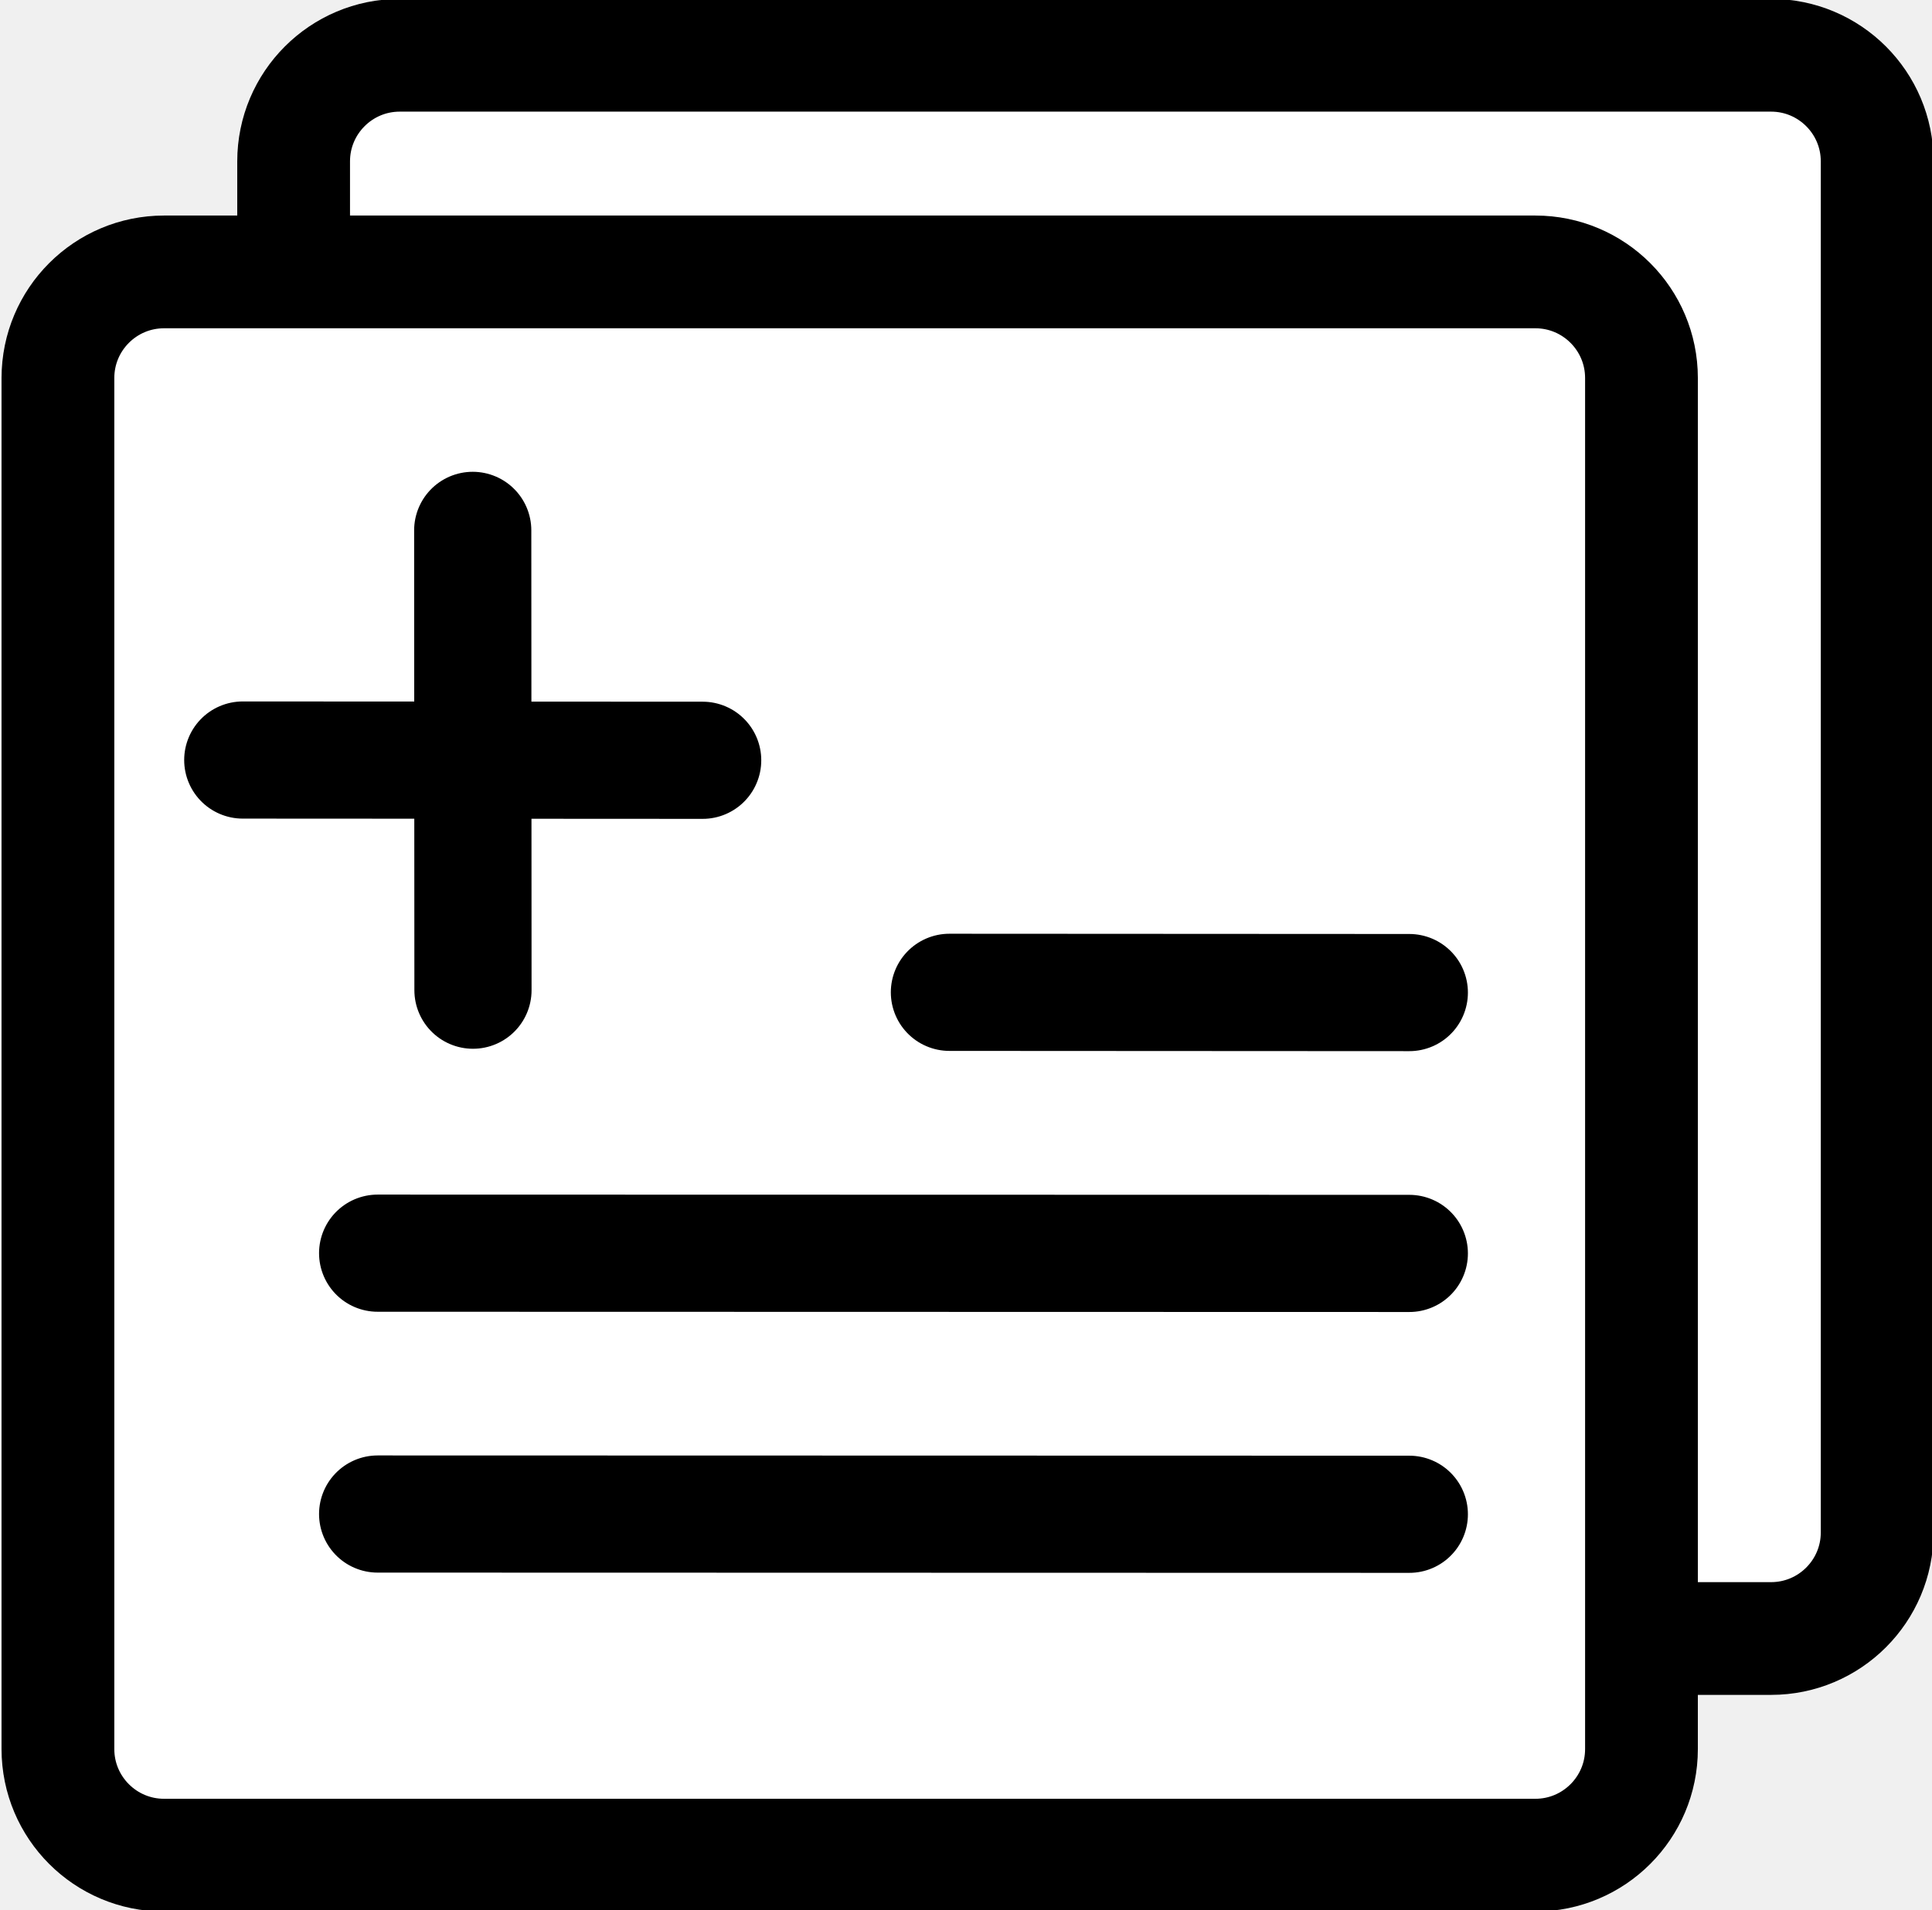
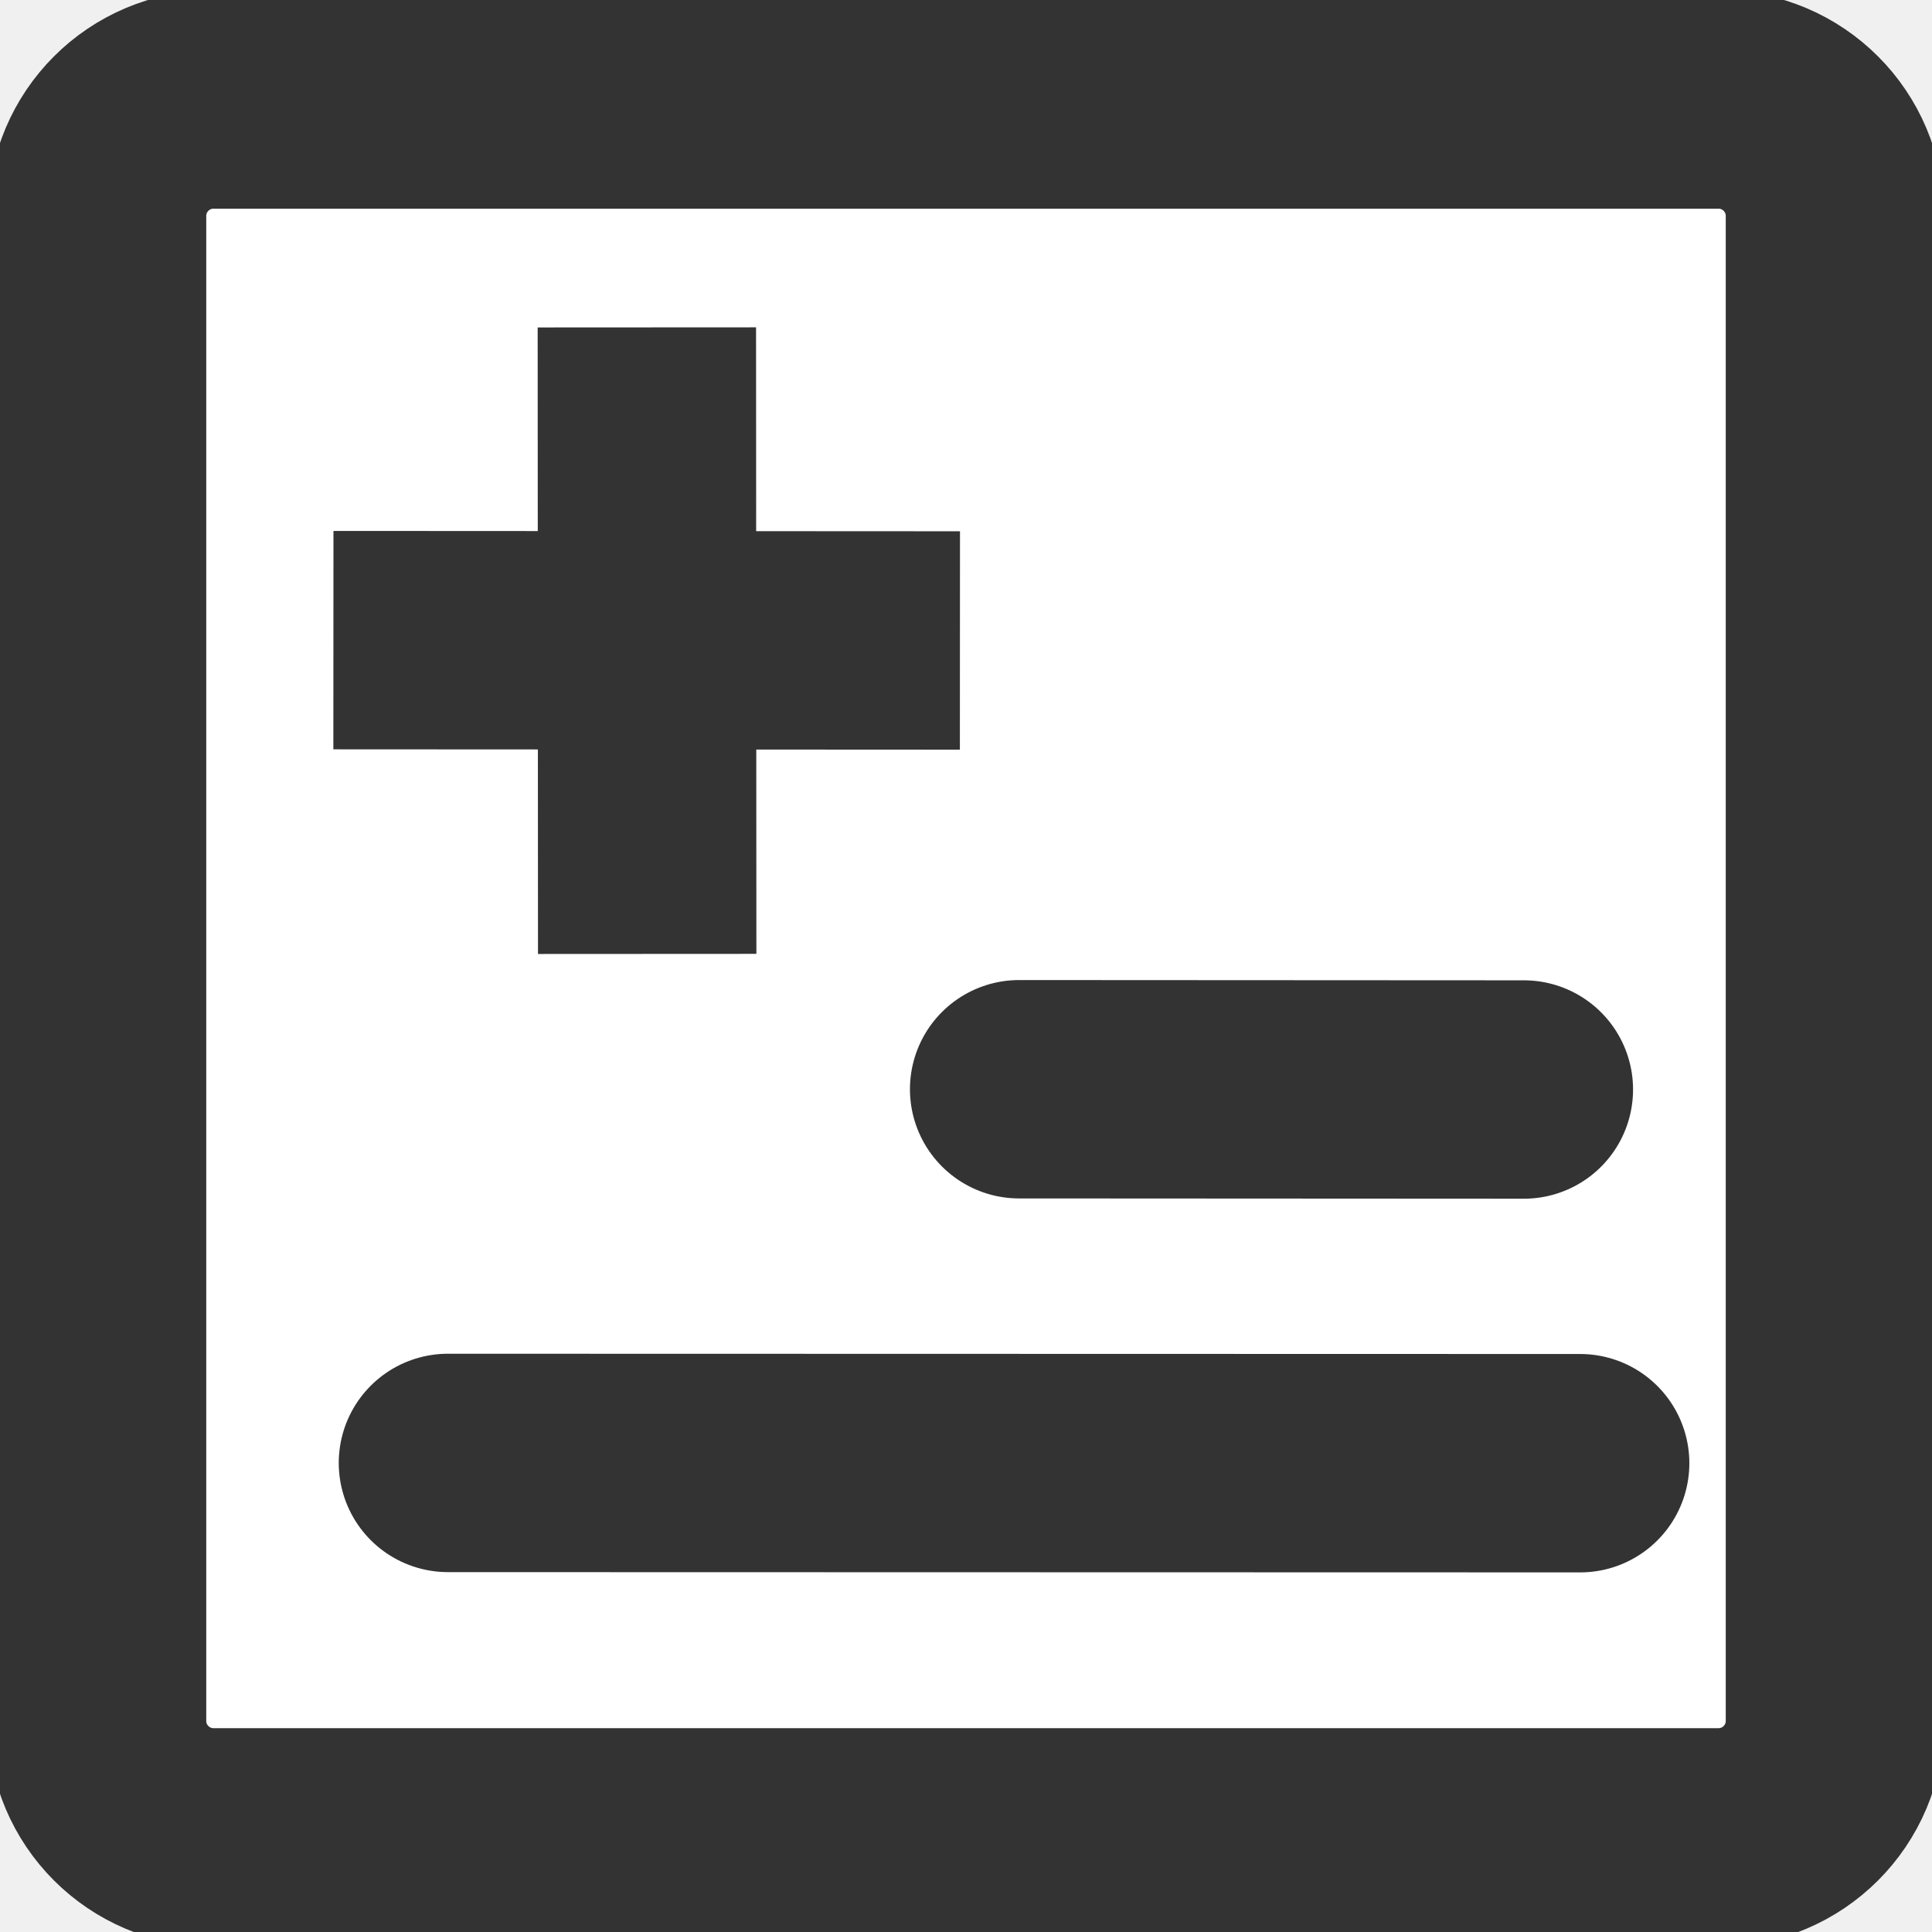
- <svg xmlns="http://www.w3.org/2000/svg" width="4.369mm" height="4.32mm" version="1.1" viewBox="0 0 4.369 4.32">
-   <g transform="translate(-97.29 -104.27)">
-     <g transform="translate(133.49 -59.885)">
-       <rect x="-35.536" y="164.28" width="3.581" height="3.581" ry=".24" fill="#fff" stroke="#000" stroke-linecap="round" stroke-linejoin="round" stroke-width=".255" />
-       <rect x="-36.069" y="164.77" width="3.581" height="3.581" ry=".24" fill="#fff" stroke="#000" stroke-linecap="round" stroke-linejoin="round" stroke-width=".255" />
-       <g transform="translate(0 .0646)" fill="none" stroke="#000" stroke-linecap="round" stroke-width=".265px">
-         <path transform="translate(7.2917e-6)" d="m-35.131 165.29 5.58e-4 1.04" />
-         <path d="m-34.611 165.81-1.04-5.6e-4" />
+ <svg xmlns="http://www.w3.org/2000/svg" width="3.981mm" height="3.981mm" version="1.1" viewBox="0 0 3.981 3.981">
+   <g transform="translate(-97.221 -104.68)" stroke="#333" stroke-width=".4">
+     <g transform="translate(133.49,-59.885)" stroke="#333" stroke-linecap="round" stroke-width=".45">
+       <rect x="-36.069" y="164.77" width="3.581" height="3.581" ry=".24" fill="#fff" stroke-linejoin="round" />
+       <g transform="translate(0 .0646)" fill="none" stroke-linecap="square">
+         <path d="m-34.936 165.4 4.51e-4 0.841" />
+         <path d="m-34.516 165.82-0.841-4.5e-4" />
      </g>
-       <g fill="none" stroke="#000" stroke-linecap="round" stroke-width=".265px">
-         <path d="m-33.013 166.4-1.04-5.6e-4" />
-         <path d="m-33.013 166.99-2.333-5.6e-4" />
+       <g fill="none">
+         <path d="m-33.129 166.81-1.04-5.6e-4" />
        <path d="m-33.013 167.58-2.333-5.6e-4" />
      </g>
    </g>
  </g>
</svg>
